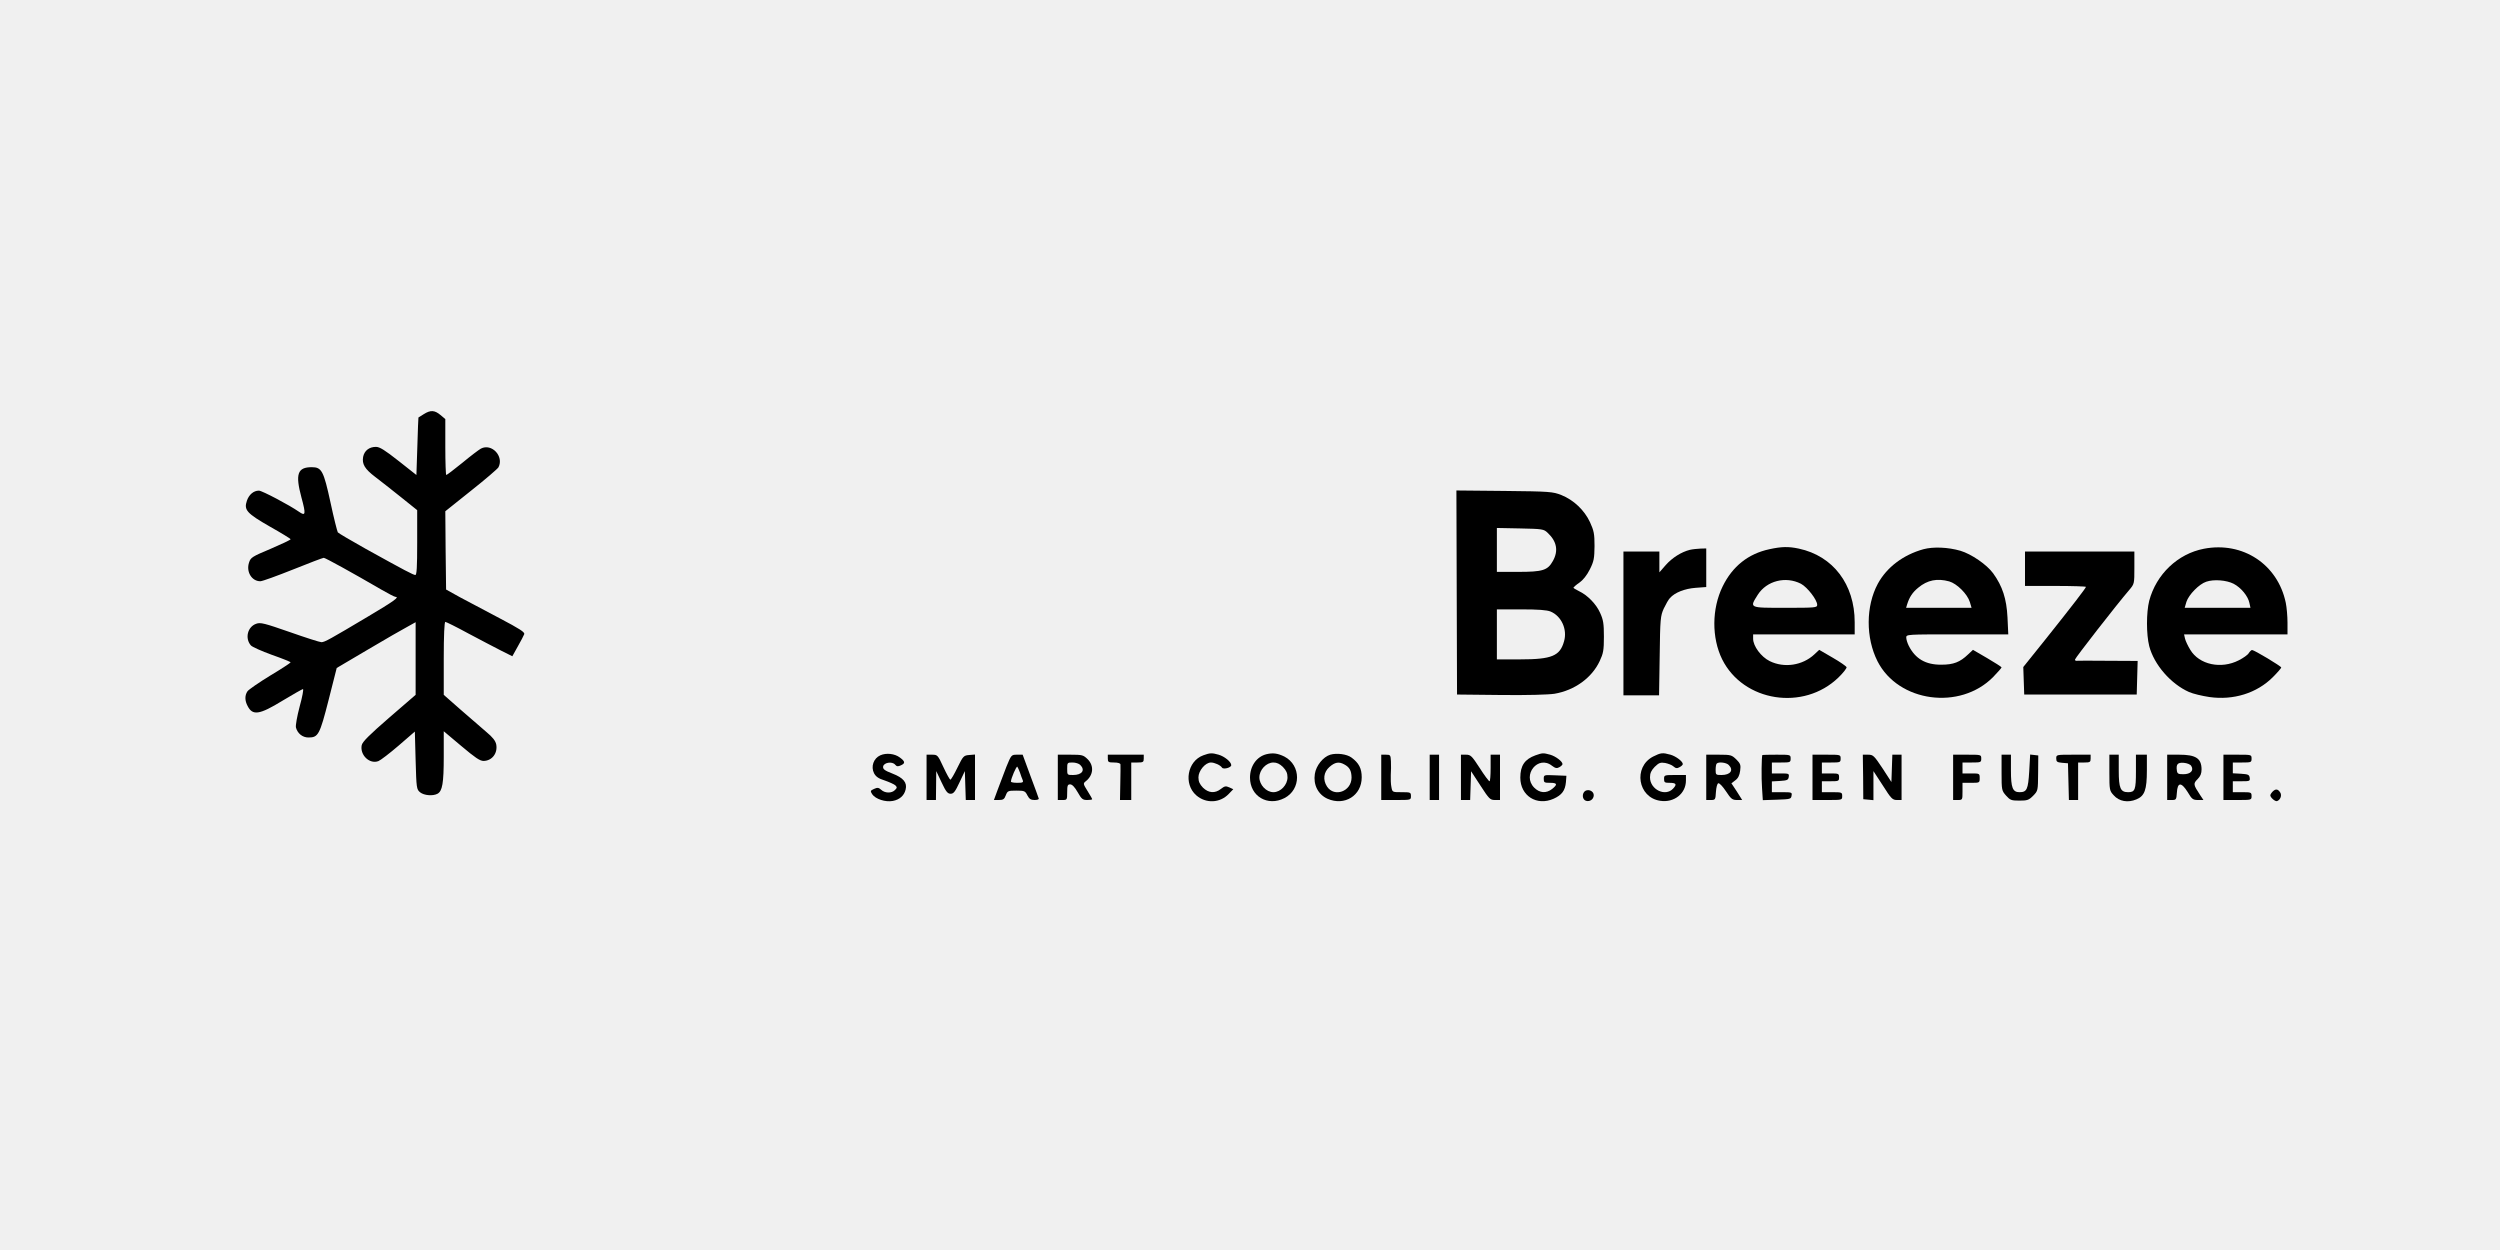
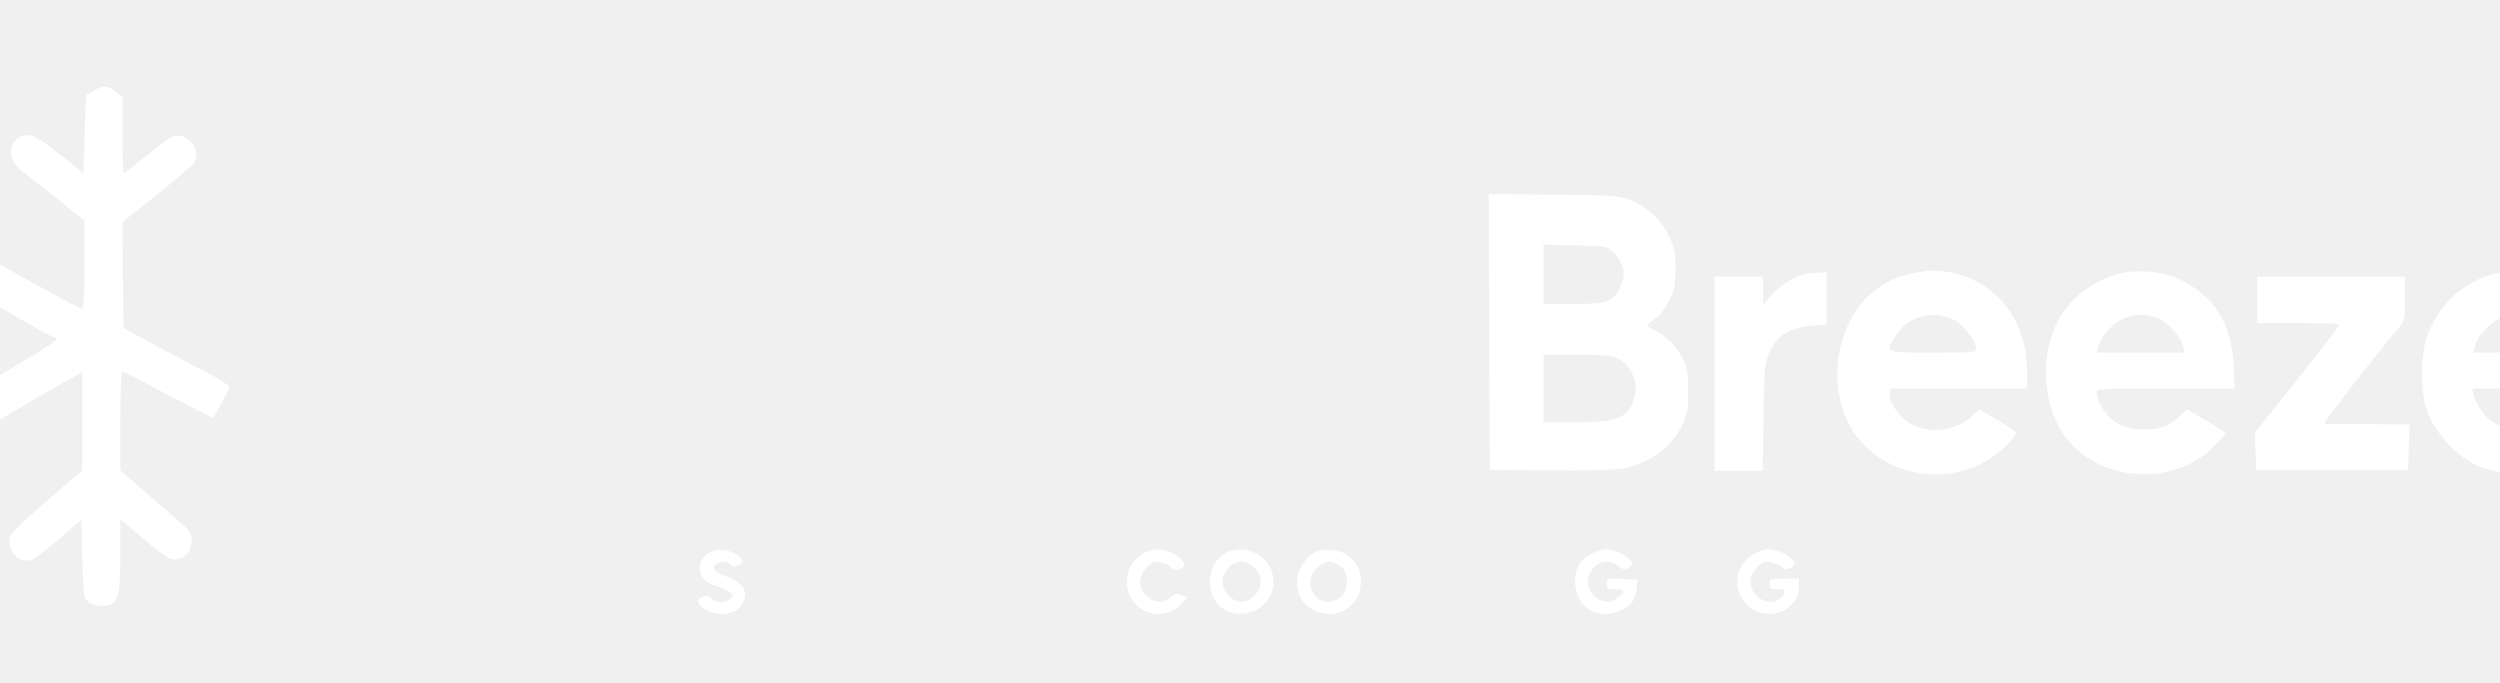
- <svg xmlns="http://www.w3.org/2000/svg" version="1.0" width="1600pt" height="800pt" viewBox="0 0 1600 800" preserveAspectRatio="xMidYMid meet">
-   <g transform="translate(0,800) scale(0.1,-0.1)" fill="#000000" stroke="none">
+ <svg xmlns="http://www.w3.org/2000/svg" width="1184" height="323" viewBox="227 222 1184 323">
+   <g transform="translate(0,800) scale(0.1,-0.1)" fill="#FFFFFF" stroke="none">
    <path d="M2713 5350 c-18 -11 -34 -21 -35 -22 -1 -2 -4 -85 -7 -186 l-6 -182 -114 90 c-89 70 -121 90 -145 90 -43 0 -74 -24 -82 -64 -8 -46 10 -77 77 -128 31 -24 105 -81 163 -128 l106 -85 0 -207 c0 -160 -3 -208 -12 -208 -14 1 -64 27 -320 169 -91 51 -171 98 -176 104 -4 7 -26 93 -47 192 -44 202 -56 225 -120 225 -91 0 -106 -44 -66 -193 30 -110 27 -122 -16 -92 -60 42 -236 135 -256 135 -34 0 -64 -26 -77 -65 -20 -59 -1 -80 147 -165 73 -41 133 -78 133 -81 0 -4 -57 -31 -127 -61 -119 -50 -129 -56 -139 -88 -20 -59 17 -120 72 -120 13 0 106 34 209 75 102 41 191 75 197 75 10 0 184 -96 366 -202 45 -26 87 -48 93 -48 28 0 -11 -28 -176 -126 -242 -144 -277 -164 -298 -164 -10 0 -101 29 -203 65 -161 56 -187 63 -214 53 -56 -19 -74 -94 -34 -139 8 -9 68 -36 134 -60 66 -23 120 -45 120 -48 0 -3 -59 -42 -131 -85 -72 -44 -137 -89 -145 -100 -18 -26 -18 -60 1 -95 32 -62 75 -56 222 34 68 41 128 75 132 75 5 0 -4 -50 -21 -111 -17 -64 -27 -122 -24 -135 10 -38 42 -64 80 -64 63 0 72 17 129 240 l52 205 200 118 c110 65 224 131 253 146 l52 29 0 -233 0 -232 -169 -146 c-128 -111 -171 -154 -176 -176 -13 -62 50 -124 107 -102 13 5 72 50 129 99 l104 90 5 -185 c5 -179 6 -185 29 -204 25 -20 81 -25 111 -9 31 17 40 67 40 236 l0 164 113 -95 c88 -74 118 -95 142 -95 54 1 91 49 81 105 -5 24 -22 46 -64 81 -31 27 -105 91 -164 142 l-108 95 0 233 c0 148 4 234 10 234 5 0 72 -33 147 -74 76 -40 170 -90 210 -110 l72 -36 35 63 c19 34 38 69 41 78 5 13 -28 34 -157 102 -90 47 -203 107 -253 134 l-90 50 -3 250 -2 251 164 131 c91 72 170 140 176 150 37 70 -43 156 -112 120 -13 -7 -66 -47 -119 -91 -53 -43 -99 -78 -103 -78 -3 0 -6 81 -6 179 l0 179 -31 26 c-37 31 -63 33 -106 6z" />
    <path d="M9323 4208 l2 -653 280 -3 c170 -2 305 2 344 8 129 22 239 102 289 209 23 49 27 69 27 156 0 84 -4 108 -24 152 -25 57 -81 114 -136 140 -19 9 -35 19 -35 22 1 3 17 18 38 32 23 16 48 47 67 85 26 52 29 70 30 149 0 79 -4 98 -29 153 -36 77 -104 142 -184 174 -54 21 -72 23 -364 26 l-307 3 2 -653z m582 382 c59 -55 70 -116 33 -181 -33 -59 -64 -69 -222 -69 l-136 0 0 141 0 140 149 -3 c143 -3 151 -4 176 -28z m19 -504 c69 -29 108 -114 86 -190 -26 -94 -78 -116 -280 -116 l-150 0 0 160 0 160 155 0 c110 0 165 -4 189 -14z" />
    <path d="M11324 4485 c-135 -29 -236 -109 -299 -238 -70 -143 -71 -329 -3 -467 136 -272 521 -332 744 -116 31 30 54 60 52 66 -2 6 -42 34 -89 61 l-86 50 -31 -29 c-76 -71 -193 -89 -286 -43 -55 27 -106 96 -106 143 l0 28 325 0 325 0 0 78 c0 242 -138 424 -358 471 -66 14 -110 13 -188 -4z m202 -221 c41 -22 104 -103 104 -135 0 -18 -11 -19 -205 -19 -234 0 -229 -2 -175 84 57 89 178 120 276 70z" />
    <path d="M12310 4485 c-130 -36 -235 -116 -292 -221 -77 -143 -78 -346 -2 -496 133 -262 528 -316 740 -101 29 30 54 58 54 62 -1 3 -42 30 -92 59 l-91 53 -31 -29 c-52 -50 -94 -66 -171 -66 -101 -1 -167 38 -209 121 -9 18 -16 41 -16 53 0 20 4 20 326 20 l327 0 -5 108 c-6 120 -32 200 -92 283 -41 56 -139 123 -209 144 -79 23 -174 27 -237 10z m165 -206 c49 -14 116 -80 132 -132 l11 -37 -210 0 -209 0 7 23 c14 45 34 76 71 106 59 49 121 61 198 40z" />
    <path d="M14105 4488 c-167 -32 -305 -163 -350 -333 -19 -76 -19 -214 0 -290 31 -119 138 -242 255 -294 25 -11 83 -25 130 -32 154 -22 304 25 406 127 30 30 54 58 54 62 0 8 -173 112 -187 112 -4 0 -14 -9 -21 -20 -6 -11 -36 -32 -64 -46 -113 -58 -253 -28 -310 67 -15 24 -30 56 -34 72 l-6 27 331 0 331 0 0 75 c0 40 -5 98 -11 127 -51 246 -275 394 -524 346z m190 -224 c48 -25 92 -79 101 -122 l7 -32 -211 0 -210 0 11 38 c15 46 81 114 127 129 49 17 130 10 175 -13z" />
    <path d="M10815 4481 c-55 -14 -112 -50 -154 -97 l-41 -47 0 67 0 66 -115 0 -115 0 0 -460 0 -460 114 0 114 0 4 253 c3 237 5 255 26 302 13 27 30 58 40 68 31 35 95 60 165 65 l67 5 0 123 0 124 -37 -1 c-21 -1 -51 -4 -68 -8z" />
    <path d="M12960 4360 l0 -110 195 0 c107 0 195 -3 195 -6 0 -7 -89 -123 -259 -336 l-142 -177 3 -88 3 -88 360 0 360 0 3 108 3 107 -193 1 c-106 1 -196 1 -200 0 -5 0 -8 3 -8 8 0 9 267 352 347 445 33 39 33 40 33 143 l0 103 -350 0 -350 0 0 -110z" />
    <path d="M5634 3166 c-43 -19 -62 -72 -40 -115 12 -22 29 -34 68 -46 29 -10 60 -24 68 -31 12 -12 12 -16 -2 -30 -21 -22 -64 -21 -88 1 -17 15 -24 16 -46 6 -24 -11 -25 -13 -12 -34 21 -31 85 -52 132 -43 43 8 73 34 82 73 11 44 -14 75 -84 102 -52 20 -62 29 -60 45 4 26 58 35 77 12 10 -12 18 -13 37 -4 29 13 27 25 -7 50 -33 25 -87 31 -125 14z" />
    <path d="M7701 3166 c-102 -37 -128 -183 -45 -256 62 -54 152 -50 208 9 l29 30 -26 12 c-22 10 -30 8 -53 -10 -38 -30 -79 -27 -115 8 -21 22 -29 39 -29 66 0 42 44 95 80 95 23 0 61 -17 71 -33 9 -13 59 0 59 16 0 21 -43 56 -81 67 -42 12 -55 12 -98 -4z" />
    <path d="M8105 3173 c-63 -16 -105 -76 -105 -150 0 -119 113 -186 220 -131 108 55 108 210 0 266 -43 21 -73 25 -115 15z m106 -82 c21 -22 29 -39 29 -66 0 -48 -44 -95 -90 -95 -46 0 -90 47 -90 95 0 48 44 95 90 95 22 0 41 -9 61 -29z" />
    <path d="M8514 3170 c-46 -14 -91 -70 -99 -123 -11 -70 21 -132 81 -159 109 -48 219 20 219 137 0 57 -18 92 -66 127 -30 22 -94 30 -135 18z m89 -62 c34 -18 46 -40 47 -84 0 -89 -110 -129 -157 -58 -28 43 -22 92 15 125 35 31 61 36 95 17z" />
    <path d="M9827 3166 c-69 -25 -97 -66 -97 -143 0 -116 105 -183 213 -135 53 24 74 52 79 107 l3 40 -73 3 c-71 3 -72 3 -72 -23 0 -23 4 -25 40 -25 47 0 50 -10 14 -39 -38 -30 -80 -27 -115 8 -80 81 25 211 114 140 21 -16 31 -18 47 -9 11 6 20 15 20 20 0 17 -44 50 -79 60 -45 12 -48 12 -94 -4z" />
    <path d="M10580 3158 c-129 -67 -98 -262 45 -283 89 -14 165 46 165 130 l0 35 -70 0 c-68 0 -70 -1 -70 -25 0 -22 4 -25 33 -25 45 0 51 -9 25 -37 -50 -54 -148 -6 -148 72 0 27 8 44 30 67 27 26 36 30 67 25 19 -4 44 -13 53 -22 15 -13 23 -14 39 -5 12 6 21 15 21 20 0 17 -44 50 -79 60 -51 14 -61 13 -111 -12z" />
-     <path d="M5930 3025 l0 -145 30 0 30 0 1 93 1 92 34 -72 c28 -60 39 -73 58 -73 19 0 29 13 57 73 l34 72 3 -92 3 -93 29 0 30 0 0 146 0 145 -37 -3 c-35 -3 -39 -6 -75 -80 -21 -43 -41 -78 -46 -78 -4 1 -24 37 -44 80 -36 78 -38 80 -73 80 l-35 0 0 -145z" />
-     <path d="M6441 3093 c-16 -43 -41 -108 -55 -145 l-25 -68 32 0 c27 0 35 5 44 30 11 28 14 30 67 30 52 0 57 -2 71 -30 12 -23 22 -30 46 -30 17 0 29 4 27 9 -1 5 -25 70 -53 145 l-50 136 -36 0 c-36 0 -37 -1 -68 -77z m87 -38 c5 -16 13 -38 17 -47 6 -15 1 -18 -34 -18 -23 0 -41 3 -41 8 0 19 35 101 41 95 3 -5 11 -21 17 -38z" />
-     <path d="M6770 3025 l0 -145 30 0 c29 0 30 1 30 50 0 43 3 50 19 50 13 0 29 -17 48 -50 25 -44 32 -50 61 -50 17 0 32 2 32 5 0 3 -13 26 -30 53 -28 45 -29 48 -11 62 49 39 54 99 12 141 -28 27 -34 29 -110 29 l-81 0 0 -145z m144 79 c33 -33 11 -64 -46 -64 -38 0 -38 0 -38 40 0 39 1 40 34 40 19 0 42 -7 50 -16z" />
-     <path d="M7090 3145 c0 -22 4 -25 40 -25 25 0 40 -5 41 -12 1 -7 0 -61 -1 -120 l-2 -108 36 0 36 0 0 120 0 120 40 0 c36 0 40 3 40 25 l0 25 -115 0 -115 0 0 -25z" />
-     <path d="M8840 3025 l0 -145 95 0 c95 0 95 0 95 25 0 24 -3 25 -60 25 -59 0 -59 0 -65 33 -4 18 -5 53 -4 77 2 25 2 64 1 88 -2 40 -4 42 -32 42 l-30 0 0 -145z" />
-     <path d="M9150 3025 l0 -145 30 0 30 0 0 145 0 145 -30 0 -30 0 0 -145z" />
-     <path d="M9350 3025 l0 -145 30 0 29 0 3 92 3 92 60 -92 c55 -85 62 -92 92 -92 l33 0 0 145 0 145 -30 0 -30 0 0 -85 c0 -47 -3 -85 -7 -85 -5 0 -33 38 -63 85 -50 77 -58 85 -87 85 l-33 0 0 -145z" />
-     <path d="M10920 3025 l0 -145 29 0 c29 0 30 2 33 52 2 29 8 53 15 55 7 3 29 -21 49 -51 32 -49 41 -56 70 -56 l34 0 -34 54 -35 53 25 19 c18 13 27 32 31 61 5 37 2 46 -25 73 -29 28 -35 30 -111 30 l-81 0 0 -145z m144 79 c33 -33 11 -64 -46 -64 -36 0 -38 1 -38 33 0 19 3 37 7 40 12 13 62 7 77 -9z" />
-     <path d="M11279 3168 c-5 -12 -7 -148 -2 -211 l5 -78 91 3 c85 3 90 4 93 26 4 21 1 22 -61 22 l-65 0 0 34 0 35 53 3 c45 3 52 6 55 26 3 21 0 22 -52 22 l-56 0 0 35 0 35 60 0 c57 0 60 1 60 25 0 25 -1 25 -90 25 -49 0 -91 -1 -91 -2z" />
-     <path d="M11600 3025 l0 -145 95 0 c95 0 95 0 95 25 0 24 -2 25 -65 25 l-65 0 0 35 0 35 55 0 c52 0 55 1 55 25 0 24 -3 25 -55 25 l-55 0 0 35 0 35 60 0 c57 0 60 1 60 25 0 25 -1 25 -90 25 l-90 0 0 -145z" />
-     <path d="M11924 3028 l1 -143 33 -3 32 -3 0 93 0 93 60 -92 c53 -84 62 -93 90 -93 l30 0 0 145 0 145 -30 0 -29 0 -3 -87 -3 -88 -57 88 c-54 81 -60 87 -92 87 l-34 0 2 -142z" />
-     <path d="M12500 3025 l0 -145 30 0 c30 0 30 1 30 55 l0 55 55 0 c54 0 55 0 55 30 0 30 -1 30 -55 30 l-55 0 0 35 0 35 60 0 c57 0 60 1 60 25 0 25 -1 25 -90 25 l-90 0 0 -145z" />
-     <path d="M12810 3055 c0 -112 1 -115 29 -147 26 -29 34 -32 85 -32 50 0 60 3 88 31 31 32 31 32 32 145 l1 113 -26 3 -26 3 -6 -108 c-7 -115 -15 -133 -62 -133 -44 0 -55 28 -55 138 l0 102 -30 0 -30 0 0 -115z" />
-     <path d="M13160 3146 c0 -21 5 -25 38 -28 l37 -3 3 -117 3 -118 29 0 30 0 0 120 0 120 40 0 c36 0 40 3 40 25 l0 25 -110 0 c-110 0 -110 0 -110 -24z" />
-     <path d="M13500 3055 c0 -111 1 -116 28 -145 34 -39 91 -49 145 -26 53 22 67 61 67 186 l0 100 -35 0 -35 0 0 -108 c0 -117 -6 -132 -50 -132 -49 0 -60 25 -60 138 l0 102 -30 0 -30 0 0 -115z" />
-     <path d="M13870 3025 l0 -145 29 0 c28 0 30 2 33 47 4 68 28 69 69 4 27 -46 34 -51 66 -51 l35 0 -22 33 c-43 65 -44 72 -16 100 19 19 26 36 26 64 -1 70 -37 93 -144 93 l-76 0 0 -145z m154 73 c18 -29 -4 -53 -50 -53 -33 0 -39 3 -42 23 -6 41 5 53 44 50 22 -2 42 -10 48 -20z" />
-     <path d="M14230 3025 l0 -145 90 0 c89 0 90 0 90 25 0 24 -3 25 -60 25 l-60 0 0 35 0 35 56 0 c52 0 55 1 52 23 -3 19 -10 22 -55 25 l-53 3 0 35 0 34 60 0 c57 0 60 1 60 25 0 25 -1 25 -90 25 l-90 0 0 -145z" />
-     <path d="M10147 2939 c-24 -14 -22 -56 3 -64 25 -8 50 10 50 36 0 24 -30 40 -53 28z" />
-     <path d="M14546 2935 c-9 -9 -16 -20 -16 -25 0 -14 31 -41 43 -37 21 7 32 36 21 54 -15 24 -29 26 -48 8z" />
  </g>
</svg>
